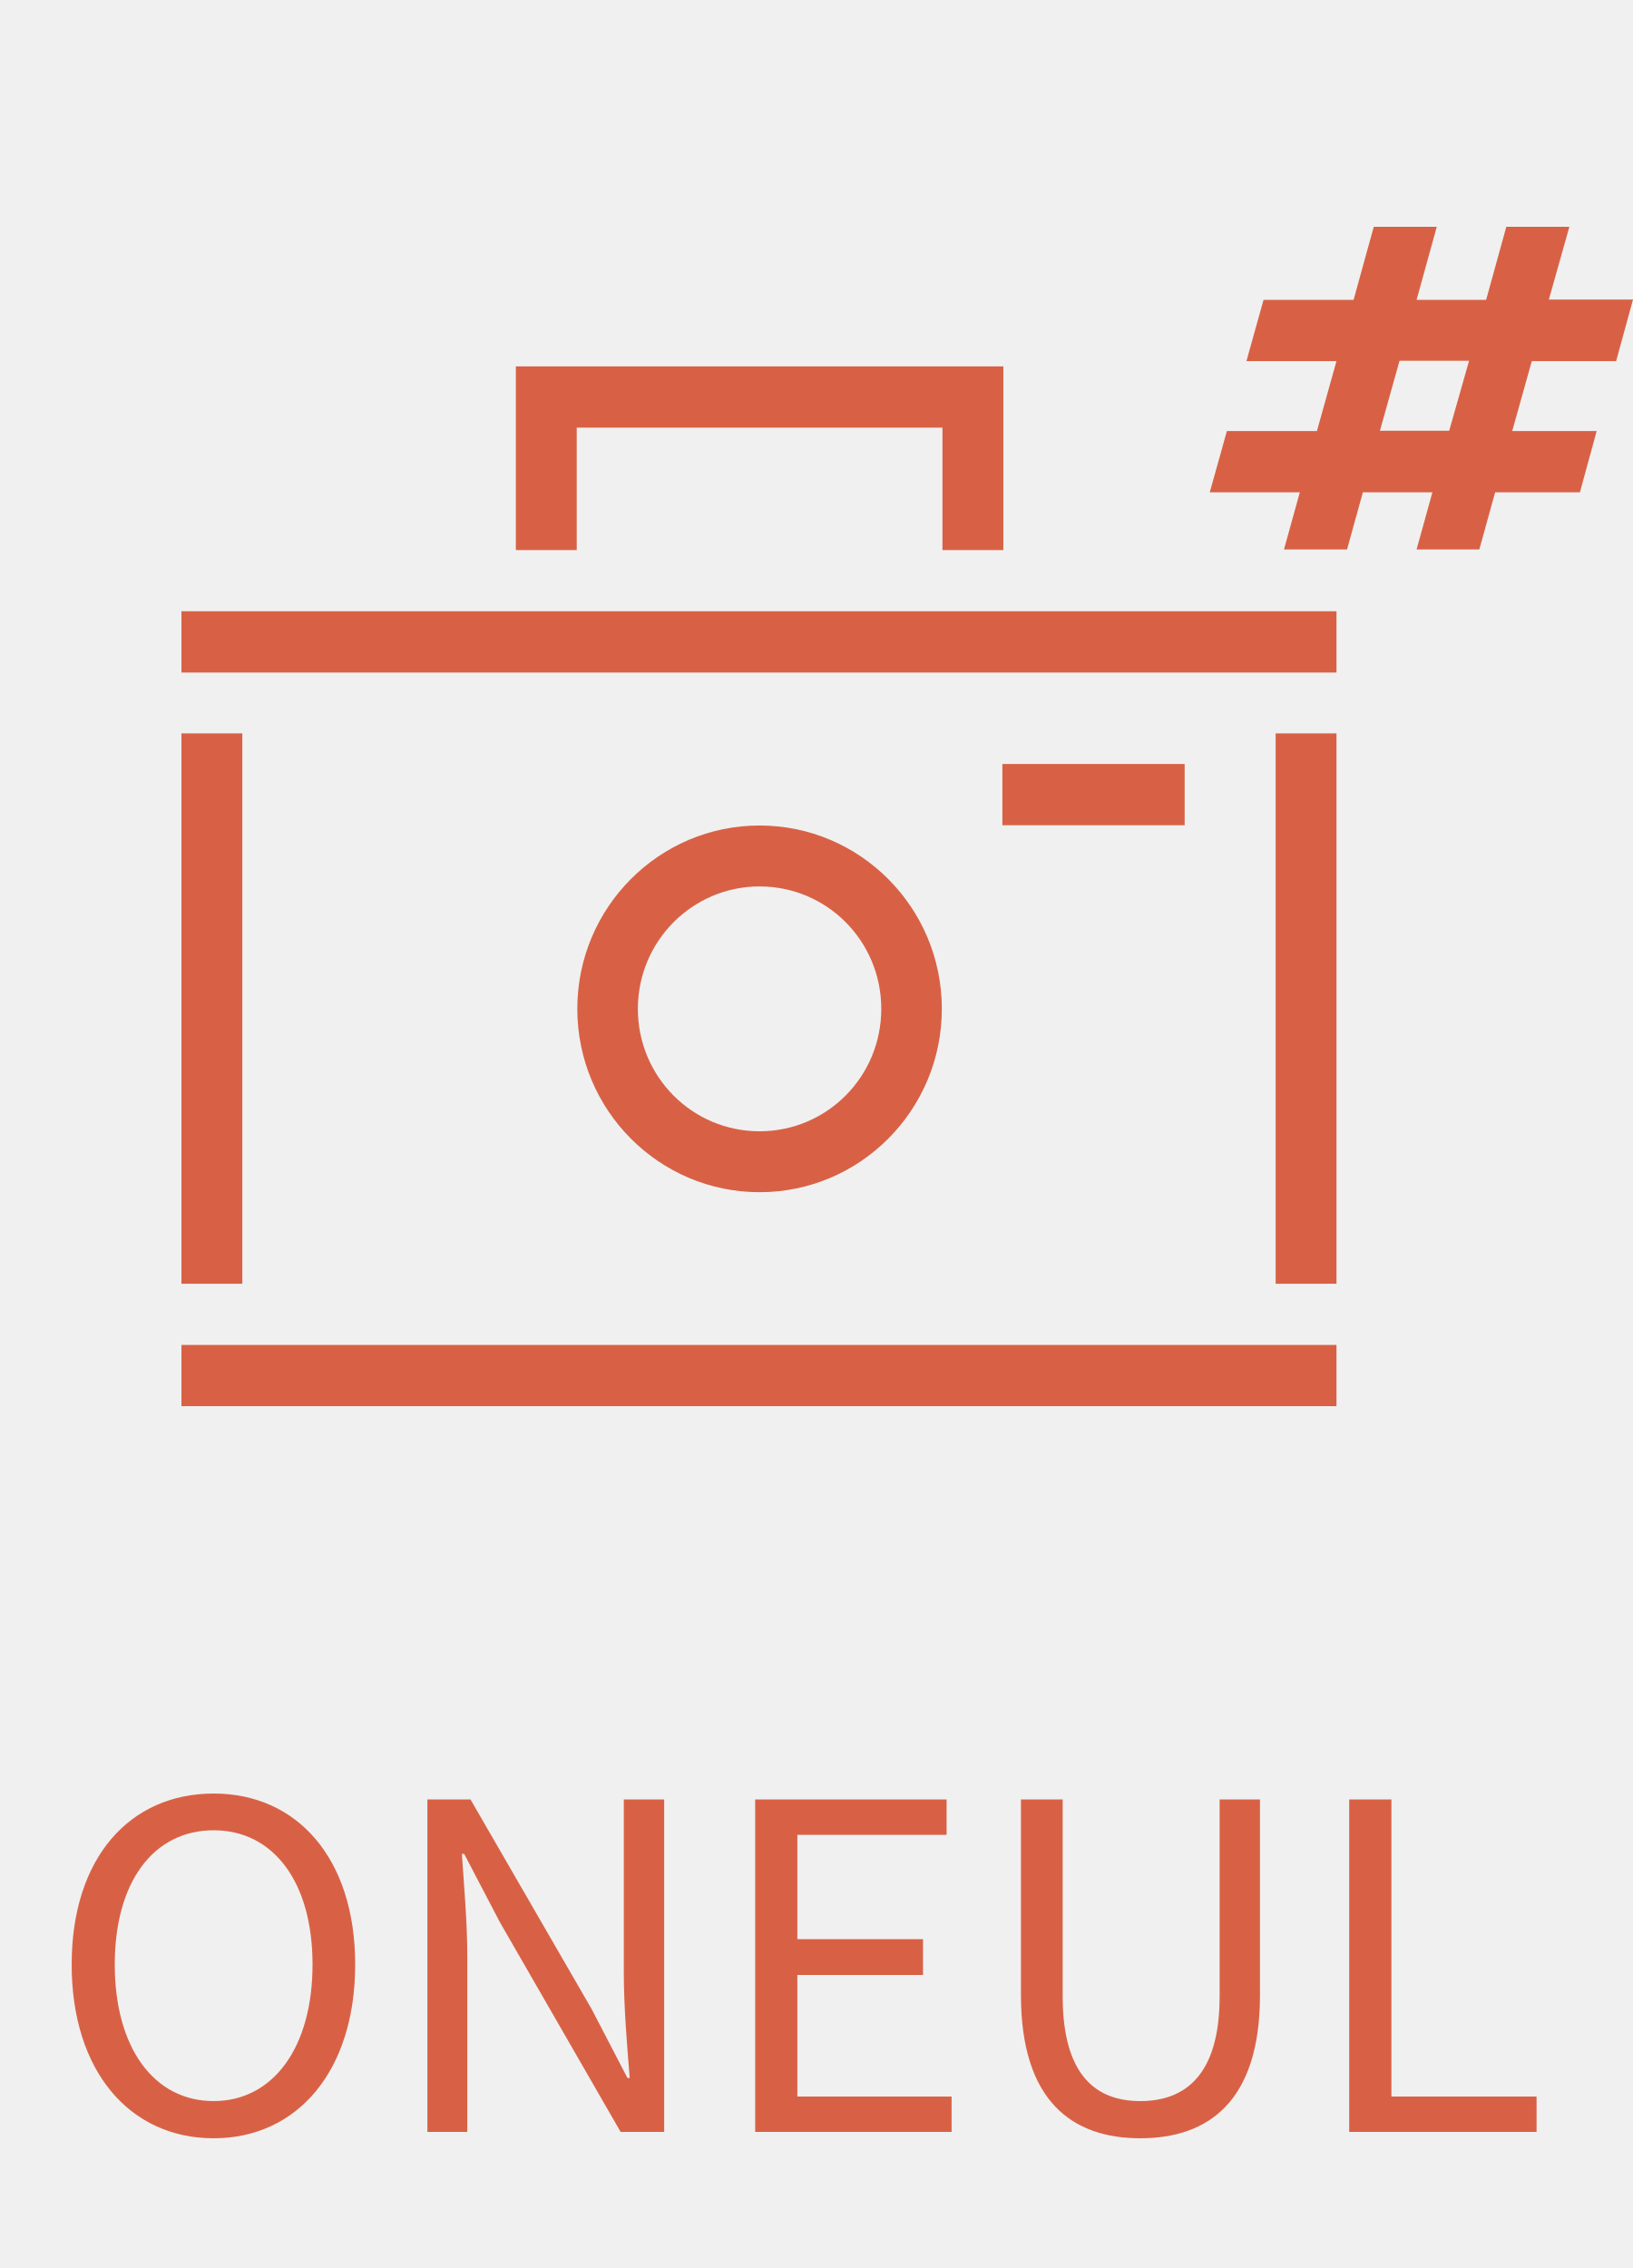
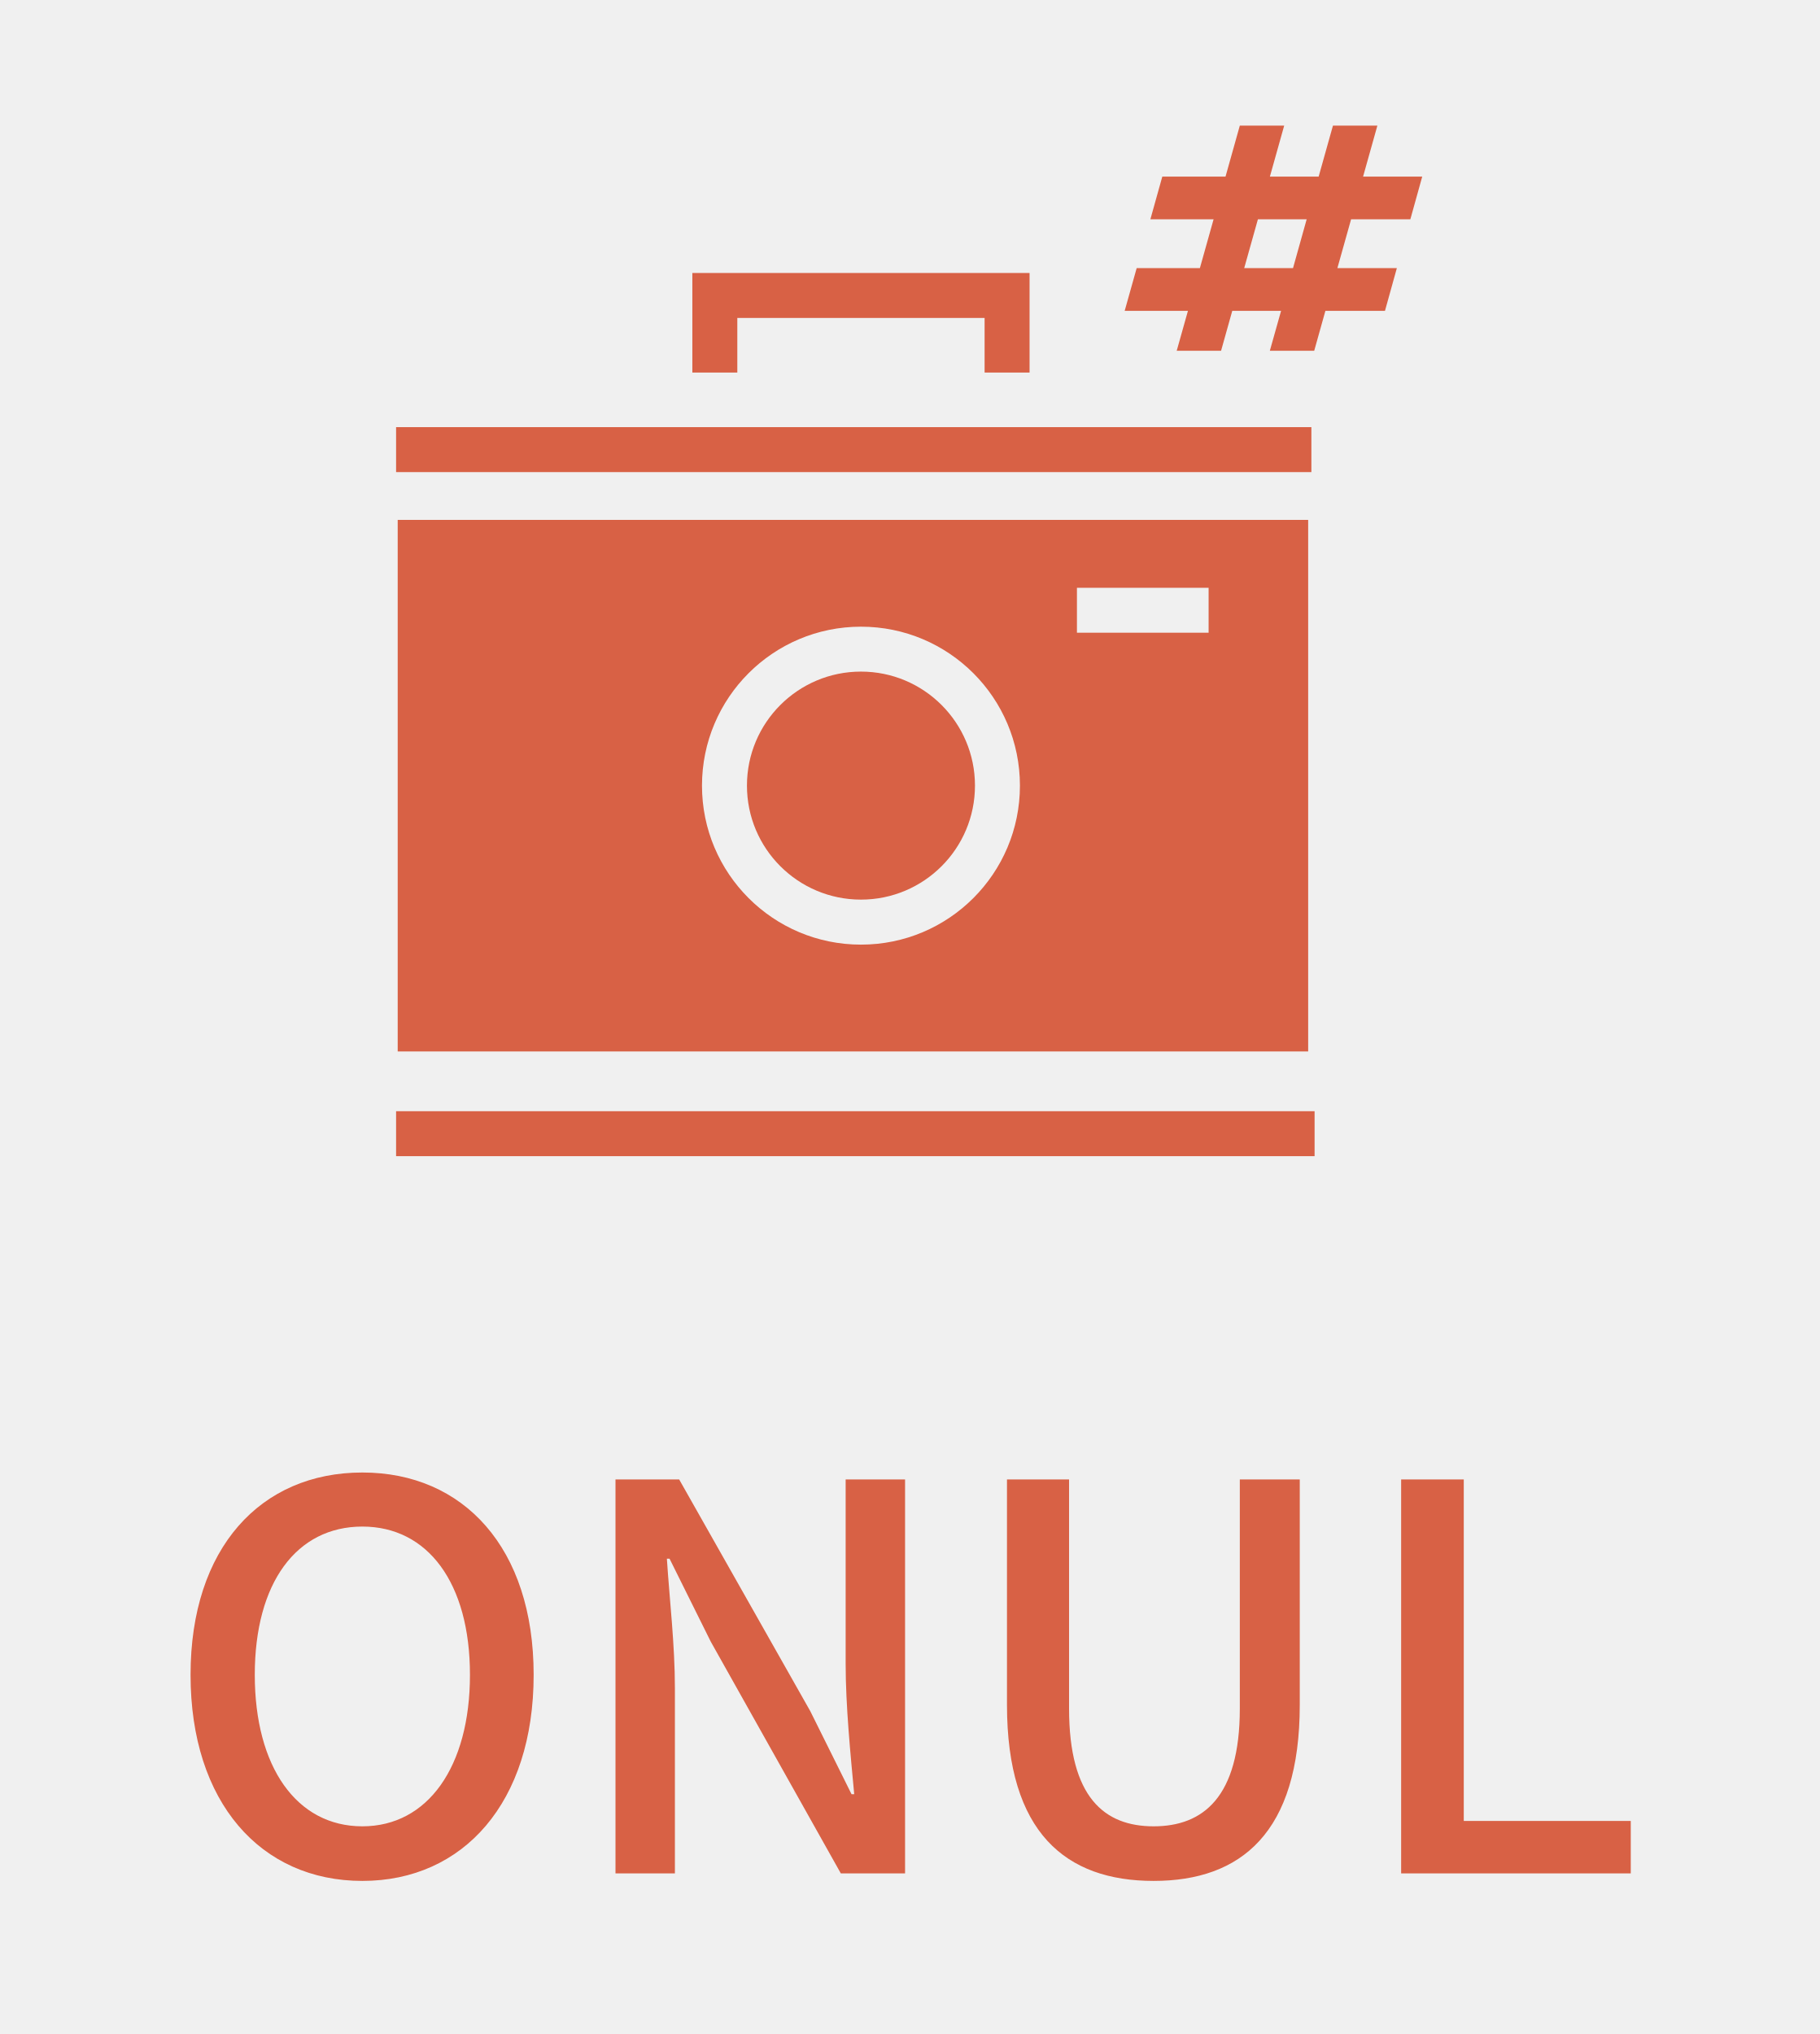
- <svg xmlns="http://www.w3.org/2000/svg" width="36" height="50" viewBox="0 0 36 50" fill="none">
-   <g clip-path="url(#clip0_553_1216)">
-     <path fill-rule="evenodd" clip-rule="evenodd" d="M36 6.604L35.63 7.954V7.961H33.769L33.337 9.503H35.199L34.83 10.853H32.961L32.612 12.113H31.229L31.578 10.853H30.045L29.696 12.113H28.306L28.655 10.853H26.67L27.047 9.503H29.032L29.463 7.961H27.478L27.855 6.611H29.84L30.285 5H31.674L31.229 6.611H32.762L33.207 5H34.597L34.145 6.604H36ZM30.421 9.496H31.948L32.386 7.954H30.853L30.421 9.496ZM20.777 12.127H22.119V8.078H11.372V12.127H12.714V9.428H20.777V12.127ZM29.463 13.476H4V14.826H29.463V13.476ZM4 29.651H29.463V31H4V29.651ZM29.463 16.168H28.128H28.122V28.301H29.463V16.168ZM4 16.168H5.342V28.301H4V16.168ZM26.116 16.843H22.098V18.193H26.116V16.843ZM16.745 26.283C14.527 26.283 12.727 24.472 12.727 22.241C12.727 20.01 14.527 18.199 16.745 18.199C18.963 18.199 20.763 20.01 20.763 22.241C20.763 24.472 18.963 26.283 16.745 26.283ZM16.745 19.542C15.267 19.542 14.062 20.747 14.062 22.241C14.062 23.735 15.26 24.94 16.745 24.94C18.231 24.94 19.428 23.735 19.428 22.241C19.428 20.747 18.231 19.542 16.745 19.542Z" fill="#D86145" />
-   </g>
-   <path d="M4.71 47.14C6.55 47.14 7.83 45.66 7.83 43.31C7.83 40.97 6.55 39.54 4.71 39.54C2.86 39.54 1.58 40.96 1.58 43.31C1.58 45.66 2.86 47.14 4.71 47.14ZM4.71 46.32C3.39 46.32 2.53 45.14 2.53 43.31C2.53 41.48 3.39 40.35 4.71 40.35C6.02 40.35 6.89 41.48 6.89 43.31C6.89 45.14 6.02 46.32 4.71 46.32ZM9.422 47H10.302V43.16C10.302 42.38 10.232 41.61 10.182 40.87H10.232L11.022 42.38L13.682 47H14.642V39.67H13.752V43.48C13.752 44.24 13.822 45.07 13.882 45.81H13.832L13.042 44.29L10.372 39.67H9.422V47ZM16.648 47H20.978V46.22H17.578V43.54H20.348V42.75H17.578V40.45H20.868V39.67H16.648V47ZM25.137 47.14C26.637 47.14 27.777 46.33 27.777 43.98V39.67H26.887V44.01C26.887 45.77 26.107 46.32 25.137 46.32C24.177 46.32 23.427 45.77 23.427 44.01V39.67H22.507V43.98C22.507 46.33 23.647 47.14 25.137 47.14ZM29.744 47H33.874V46.22H30.674V39.67H29.744V47Z" fill="#D86145" />
-   <defs>
-     <clipPath id="clip0_553_1216">
-       <rect width="32" height="26" fill="white" transform="translate(4 5)" />
-     </clipPath>
-   </defs>
+ <svg xmlns="http://www.w3.org/2000/svg" width="34" height="38" viewBox="0 0 34 38" fill="none">
+   <path d="M6.77 35.14C8.66 35.14 9.97 33.67 9.97 31.29C9.97 28.92 8.66 27.51 6.77 27.51C4.87 27.51 3.56 28.92 3.56 31.29C3.56 33.67 4.87 35.14 6.77 35.14ZM6.77 34.12C5.54 34.12 4.76 33.01 4.76 31.29C4.76 29.57 5.54 28.52 6.77 28.52C7.99 28.52 8.78 29.57 8.78 31.29C8.78 33.01 7.99 34.12 6.77 34.12ZM11.499 35H12.609V31.54C12.609 30.73 12.509 29.89 12.459 29.12H12.509L13.279 30.67L15.709 35H16.909V27.64H15.799V31.08C15.799 31.87 15.889 32.77 15.959 33.52H15.909L15.139 31.97L12.689 27.64H11.499V35ZM21.553 35.14C23.183 35.14 24.283 34.24 24.283 31.85V27.64H23.163V31.92C23.163 33.58 22.473 34.12 21.553 34.12C20.633 34.12 19.973 33.58 19.973 31.92V27.64H18.813V31.85C18.813 34.24 19.913 35.14 21.553 35.14ZM26.177 35H30.467V34.02H27.347V27.64H26.177V35Z" fill="#D86145" />
+   <path d="M18.395 5.1H13.775H12.935V5.94V6.96H13.775V5.94H18.395V6.96H19.235V5.1H18.395Z" fill="#D86145" />
+   <path d="M24.56 20.76H7.4V21.6H24.56V20.76Z" fill="#D86145" />
+   <path d="M16.085 16.807C17.261 16.807 18.215 15.854 18.215 14.677C18.215 13.501 17.261 12.547 16.085 12.547C14.909 12.547 13.955 13.501 13.955 14.677C13.955 15.854 14.909 16.807 16.085 16.807Z" fill="#D86145" />
+   <path d="M7.43 9.713V19.643H24.44V9.713H7.43ZM16.085 17.648C14.445 17.648 13.115 16.318 13.115 14.678C13.115 13.037 14.445 11.708 16.085 11.708C17.726 11.708 19.055 13.037 19.055 14.678C19.055 16.318 17.726 17.648 16.085 17.648ZM22.58 11.821H20.12V10.981H22.58V11.821Z" fill="#D86145" />
+   <path d="M24.5 7.98H7.4V8.82H24.5V7.98Z" fill="#D86145" />
+   <path d="M25.732 2.347H24.903L24.636 3.299H23.725L23.992 2.347H23.163L22.896 3.299H21.715L21.492 4.097H22.673L22.417 5.009H21.236L21.012 5.807H22.194L21.984 6.553H22.813L23.022 5.807H23.934L23.724 6.553H24.553L24.762 5.807H25.875L26.097 5.009H24.986L25.242 4.097H26.349L26.571 3.299H25.466L25.733 2.347H25.732ZM24.157 5.009H23.245L23.501 4.097H24.412L24.157 5.009Z" fill="#D86145" />
</svg>
